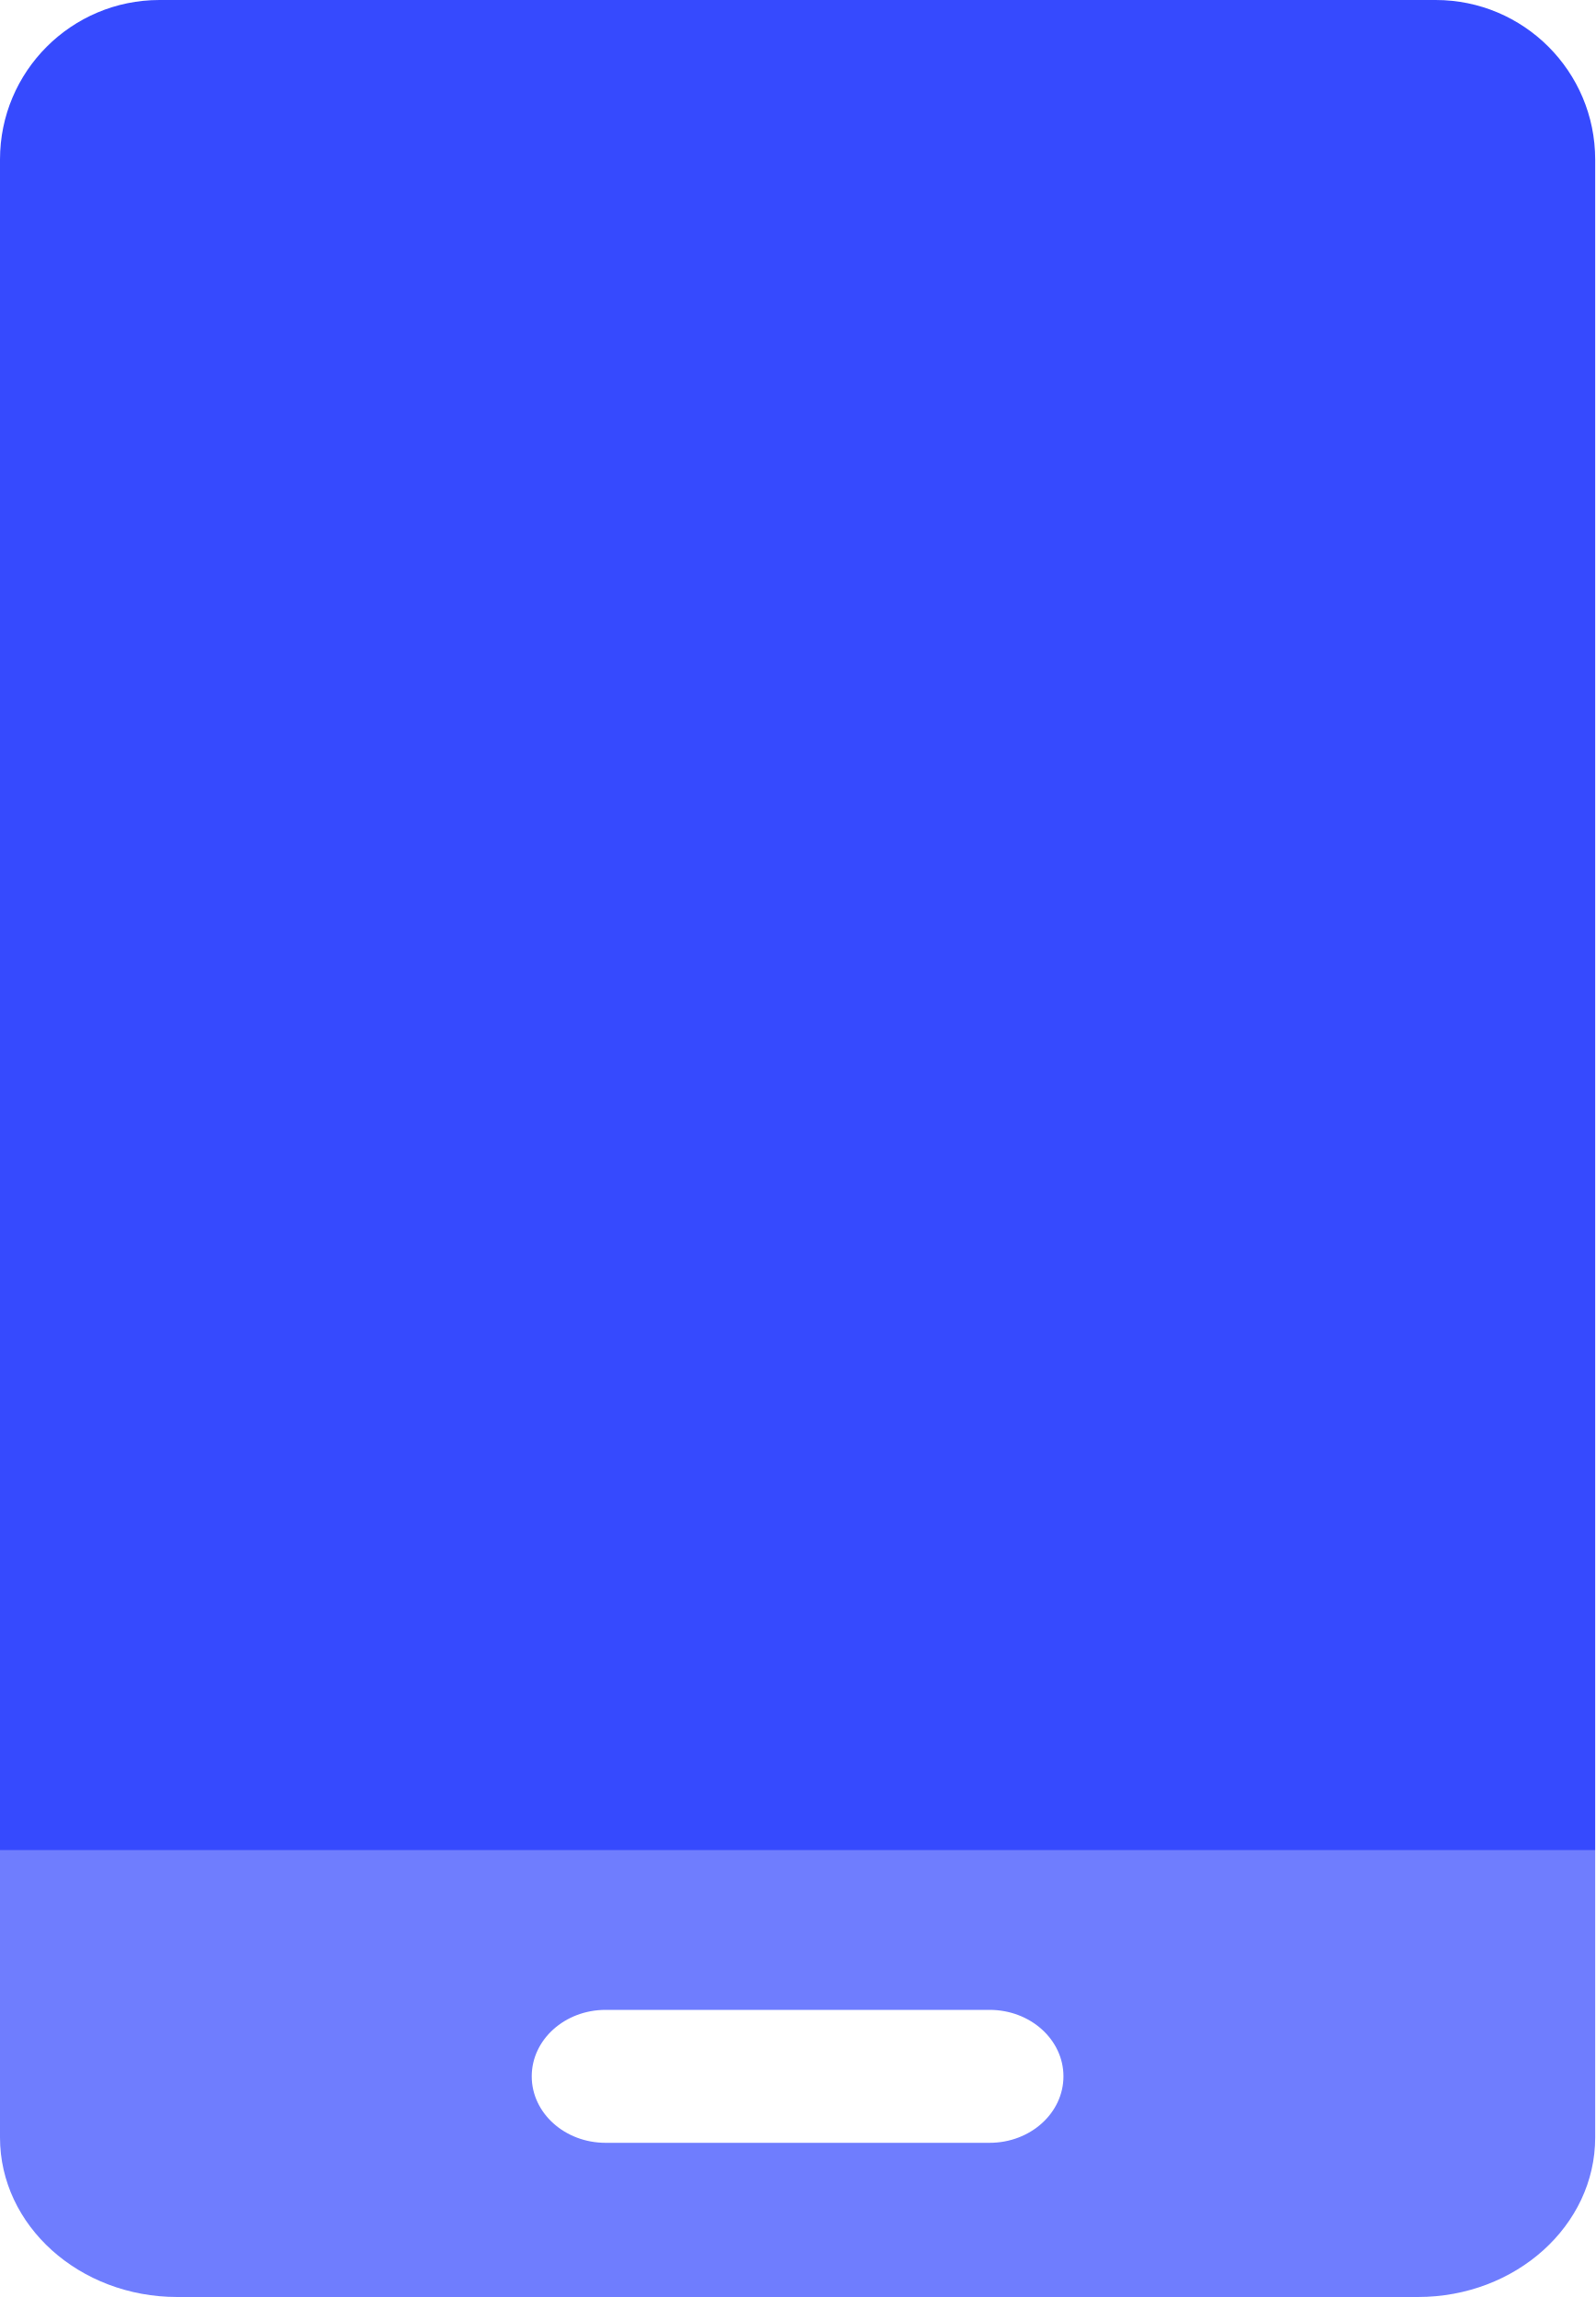
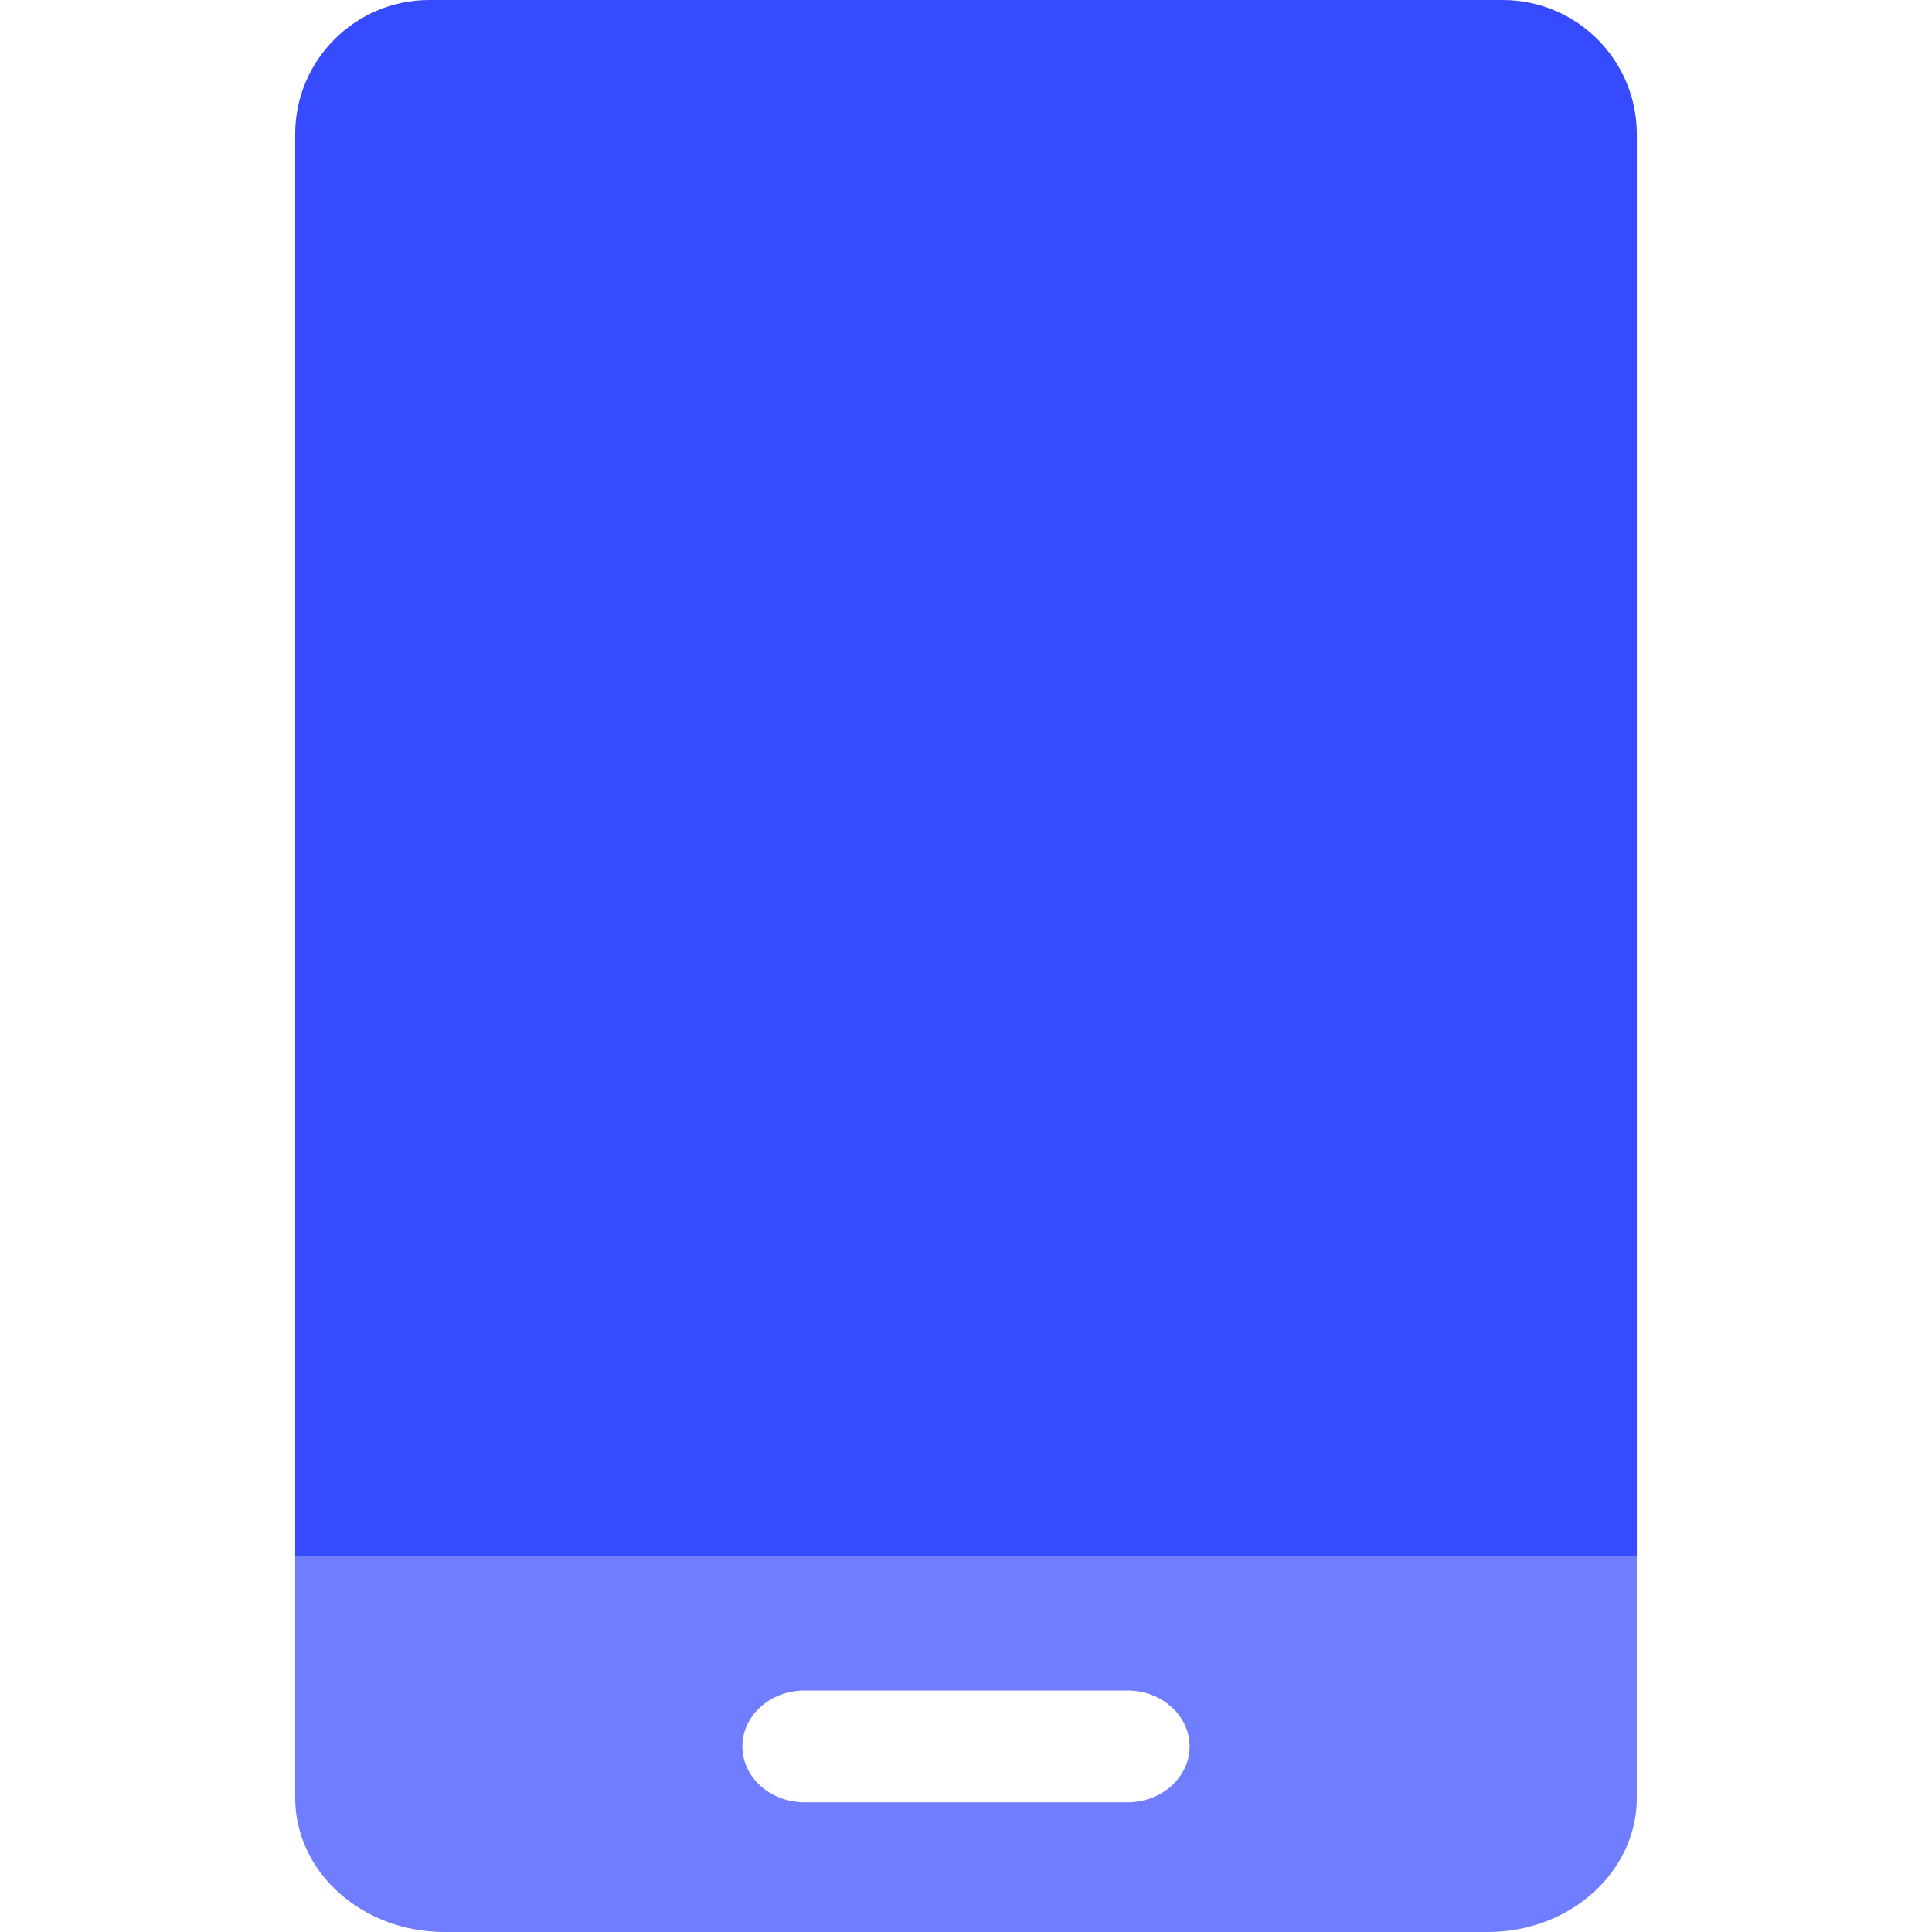
- <svg xmlns="http://www.w3.org/2000/svg" width="50" height="72" viewBox="0 0 50 72" fill="none">
-   <path fill-rule="evenodd" clip-rule="evenodd" d="M50 58H0V67C0 69.761 2.487 72 5.556 72H44.444C47.513 72 50 69.761 50 67V58ZM16.667 65.083C16.667 63.933 17.703 63 18.982 63H31.018C32.297 63 33.333 63.933 33.333 65.083C33.333 66.234 32.297 67.167 31.018 67.167H18.982C17.703 67.167 16.667 66.234 16.667 65.083Z" fill="#6F7DFE" />
-   <path d="M0 5C0 2.239 2.239 0 5 0H45C47.761 0 50 2.239 50 5V58H0V5Z" fill="#364AFE" />
+ <svg xmlns="http://www.w3.org/2000/svg" width="72" height="72" viewBox="0 0 72 72" fill="none">
+   <path fill-rule="evenodd" clip-rule="evenodd" d="M61 58H11V67C11 69.761 13.487 72 16.556 72H55.444C58.513 72 61 69.761 61 67V58ZM27.667 65.083C27.667 63.933 28.703 63 29.982 63H42.019C43.297 63 44.333 63.933 44.333 65.083C44.333 66.234 43.297 67.167 42.019 67.167H29.982C28.703 67.167 27.667 66.234 27.667 65.083Z" fill="#6F7DFE" />
+   <path d="M11 5C11 2.239 13.239 0 16 0H56C58.761 0 61 2.239 61 5V58H11V5Z" fill="#364AFE" />
</svg>
